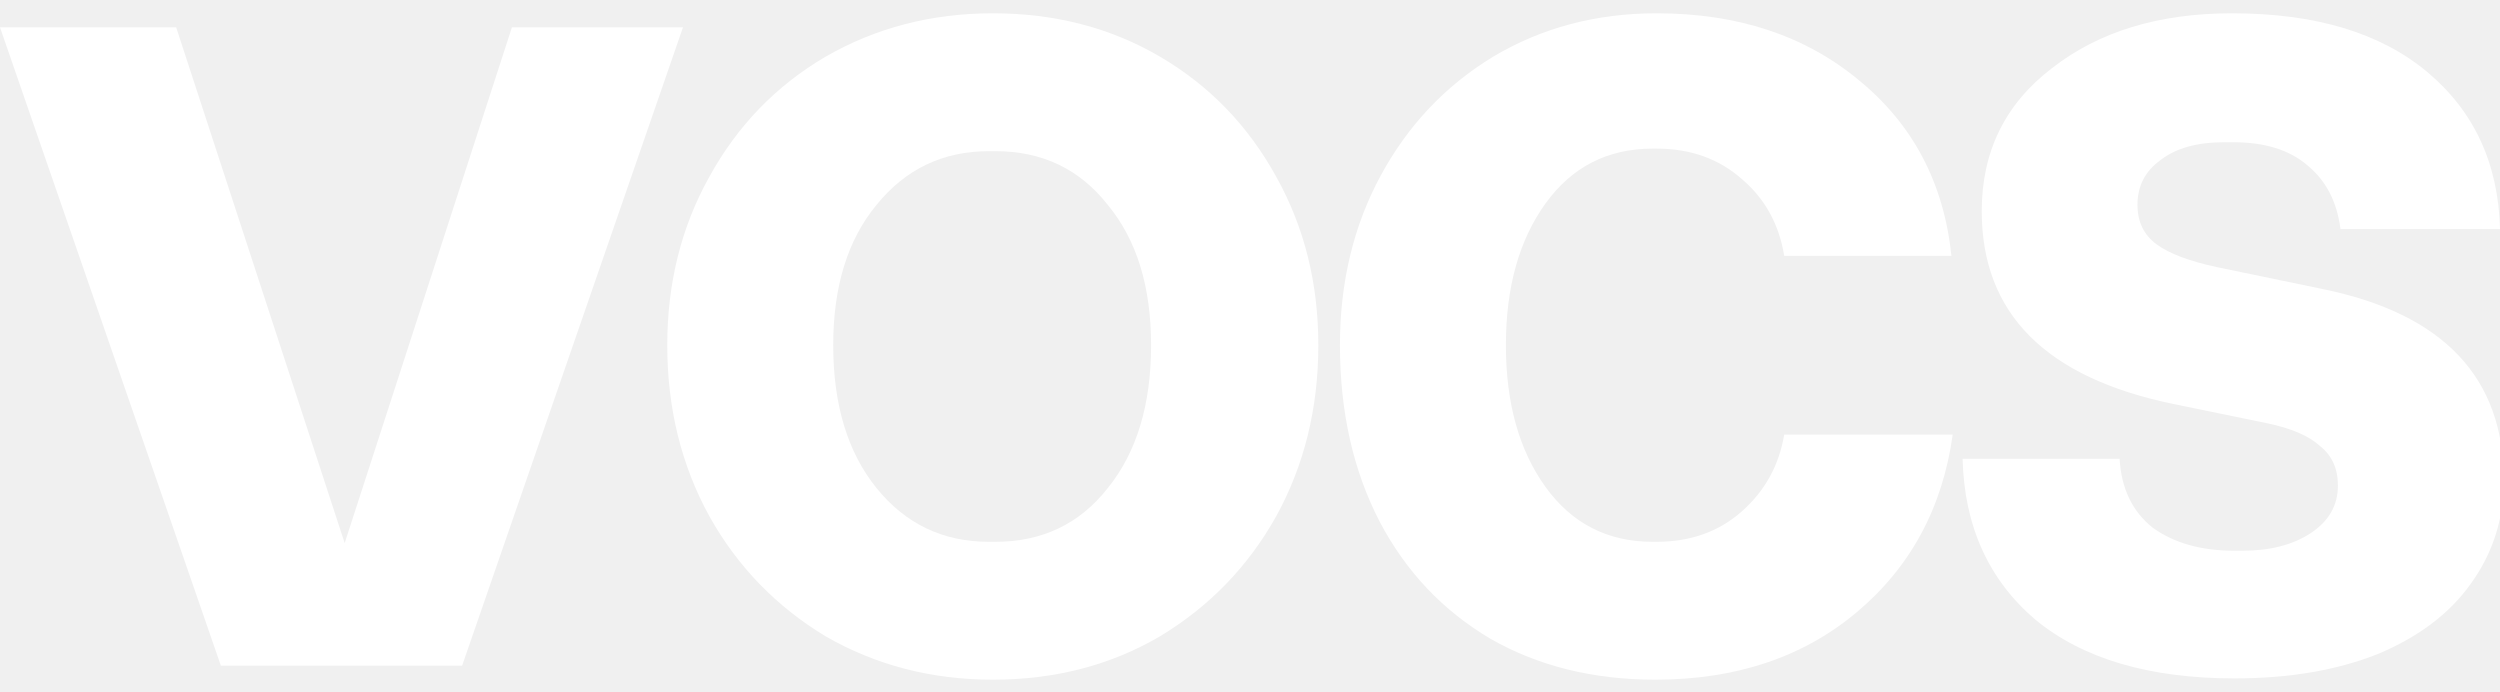
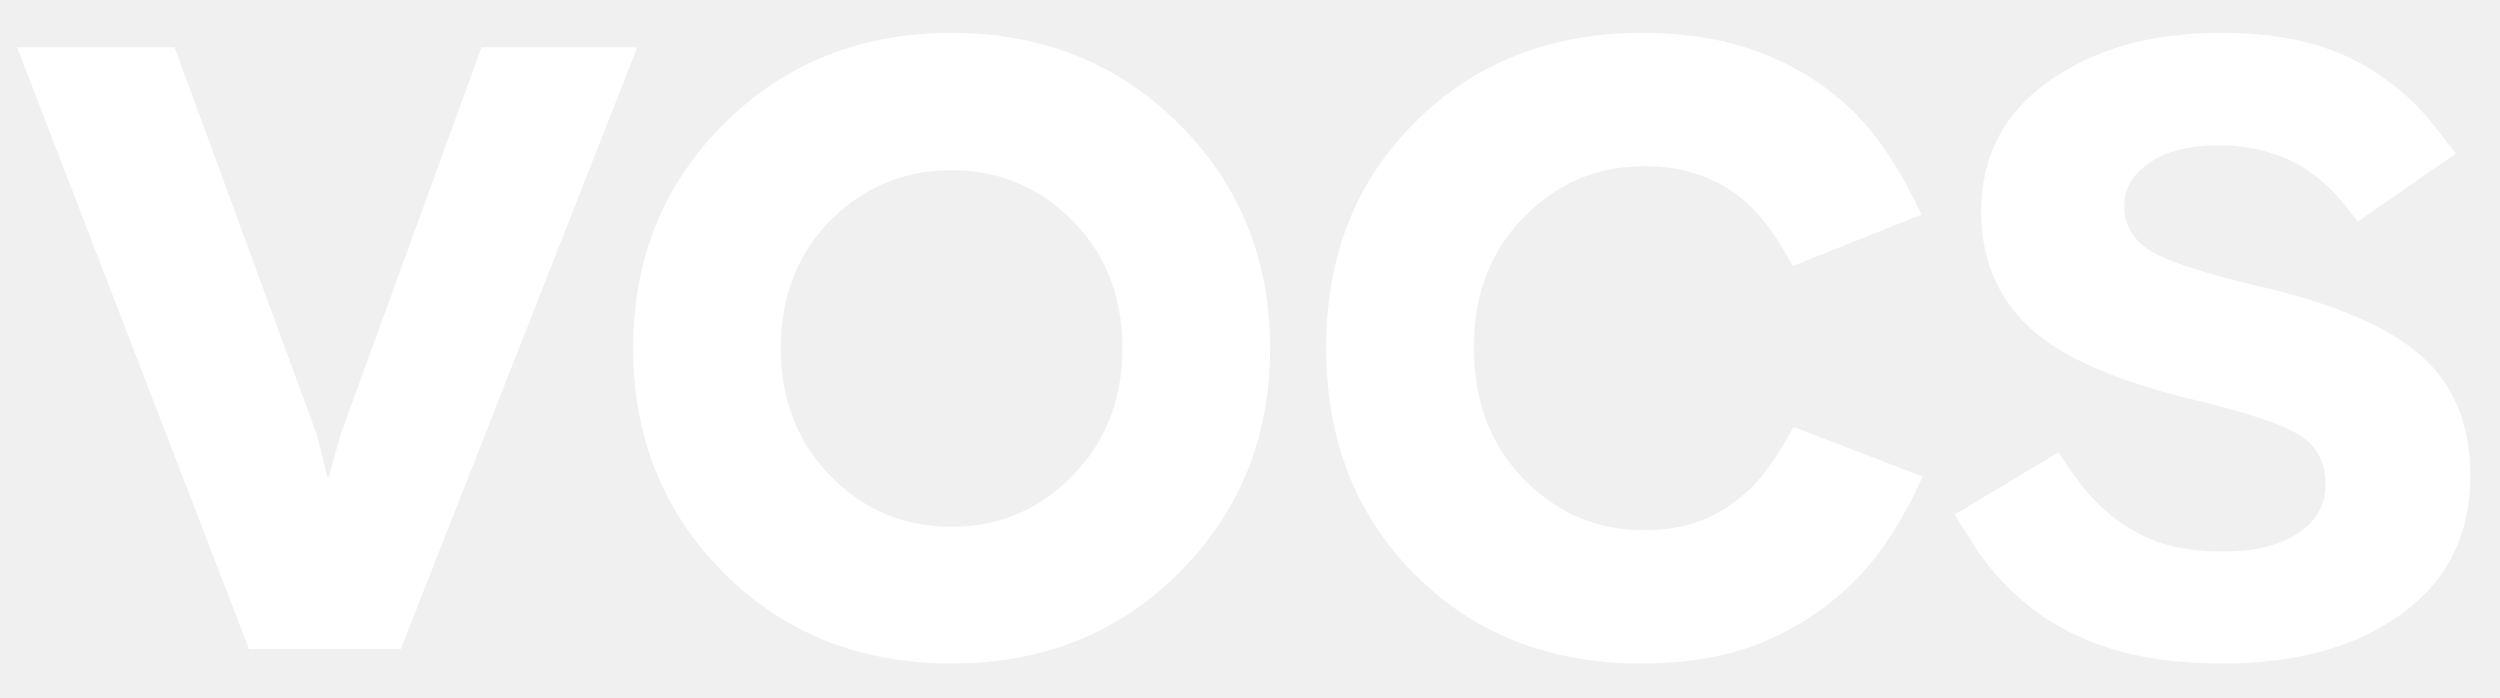
- <svg xmlns="http://www.w3.org/2000/svg" width="188" height="52" viewBox="0 0 188 52" fill="none">
-   <g clip-path="url(#clip0_6_7)">
-     <path d="M0 2.056H13.248L25.92 40.84L38.496 2.056H51.36L34.752 50.056H16.608L0 2.056Z" fill="white" />
-     <path d="M74.658 51.112C70.05 51.112 65.858 50.024 62.082 47.848C58.37 45.608 55.458 42.6 53.346 38.824C51.234 34.984 50.178 30.696 50.178 25.96C50.178 21.288 51.234 17.064 53.346 13.288C55.458 9.448 58.37 6.44 62.082 4.264C65.858 2.088 70.05 1 74.658 1C79.33 1 83.522 2.088 87.234 4.264C90.946 6.44 93.858 9.448 95.97 13.288C98.082 17.064 99.138 21.288 99.138 25.96C99.138 30.696 98.082 34.984 95.97 38.824C93.858 42.6 90.946 45.608 87.234 47.848C83.522 50.024 79.33 51.112 74.658 51.112ZM74.85 40.744C78.37 40.744 81.186 39.4 83.298 36.712C85.474 34.024 86.562 30.44 86.562 25.96C86.562 21.544 85.474 18.024 83.298 15.4C81.186 12.712 78.37 11.368 74.85 11.368H74.37C70.914 11.368 68.098 12.712 65.922 15.4C63.746 18.024 62.658 21.544 62.658 25.96C62.658 30.44 63.746 34.024 65.922 36.712C68.098 39.4 70.914 40.744 74.37 40.744H74.85Z" fill="white" />
-     <path d="M124.476 51.112C119.804 51.112 115.676 50.088 112.092 48.04C108.508 45.928 105.724 42.984 103.74 39.208C101.756 35.368 100.764 30.952 100.764 25.96C100.764 21.224 101.788 16.968 103.836 13.192C105.884 9.416 108.7 6.44 112.284 4.264C115.932 2.088 120.028 1 124.572 1C130.652 1 135.708 2.664 139.74 5.992C143.836 9.32 146.172 13.736 146.748 19.24H134.172C133.788 16.872 132.732 14.952 131.004 13.48C129.276 11.944 127.132 11.176 124.572 11.176H124.284C120.892 11.176 118.204 12.552 116.22 15.304C114.236 18.056 113.244 21.608 113.244 25.96C113.244 30.312 114.236 33.864 116.22 36.616C118.204 39.368 120.892 40.744 124.284 40.744H124.572C127.132 40.744 129.276 39.976 131.004 38.44C132.732 36.904 133.788 34.984 134.172 32.68H146.844C146.076 38.184 143.676 42.632 139.644 46.024C135.612 49.416 130.556 51.112 124.476 51.112Z" fill="white" />
-     <path d="M168.035 51.016C161.634 51.016 156.643 49.544 153.059 46.6C149.539 43.592 147.715 39.56 147.587 34.504H159.395C159.523 36.744 160.355 38.472 161.891 39.688C163.491 40.84 165.538 41.416 168.035 41.416H168.611C170.723 41.416 172.45 40.968 173.794 40.072C175.138 39.176 175.811 37.992 175.811 36.52C175.811 35.24 175.363 34.248 174.467 33.544C173.635 32.776 172.291 32.2 170.435 31.816L163.426 30.376C153.826 28.392 149.027 23.56 149.027 15.88C149.027 11.4 150.787 7.816 154.307 5.128C157.827 2.376 162.338 1 167.842 1C174.115 1 179.011 2.472 182.531 5.416C186.051 8.36 187.875 12.296 188.003 17.224H176.003C175.747 15.176 174.914 13.576 173.507 12.424C172.163 11.272 170.307 10.696 167.939 10.696H167.266C165.218 10.696 163.619 11.144 162.467 12.04C161.315 12.872 160.738 13.992 160.738 15.4C160.738 16.68 161.218 17.672 162.178 18.376C163.138 19.08 164.674 19.656 166.786 20.104L174.659 21.736C183.747 23.592 188.29 28.392 188.29 36.136C188.29 39.016 187.458 41.608 185.794 43.912C184.194 46.152 181.858 47.912 178.786 49.192C175.714 50.408 172.131 51.016 168.035 51.016Z" fill="white" />
+ <svg xmlns="http://www.w3.org/2000/svg" width="208" height="58" viewBox="0 0 208 58" fill="none">
+   <g clip-path="url(#clip0_7_33)">
+     <path d="M20.72 54L1.424 3.936H14.528L26.384 36.24L27.248 39.744H27.344L28.304 36.24L40.064 3.936H53.024L33.344 54H20.72ZM79.175 55.2C71.559 55.2 65.239 52.688 60.215 47.664C55.191 42.608 52.679 36.384 52.679 28.992C52.679 21.568 55.191 15.344 60.215 10.32C65.271 5.264 71.591 2.736 79.175 2.736C86.727 2.736 93.031 5.264 98.087 10.32C103.143 15.344 105.671 21.568 105.671 28.992C105.671 36.384 103.143 42.608 98.087 47.664C93.063 52.688 86.759 55.2 79.175 55.2ZM79.175 43.824C83.111 43.824 86.455 42.416 89.207 39.6C91.991 36.784 93.383 33.248 93.383 28.992C93.383 24.672 91.991 21.12 89.207 18.336C86.423 15.552 83.079 14.16 79.175 14.16C75.239 14.16 71.879 15.552 69.095 18.336C66.343 21.12 64.967 24.672 64.967 28.992C64.967 33.248 66.343 36.784 69.095 39.6C71.847 42.416 75.207 43.824 79.175 43.824ZM136.495 55.2C128.911 55.2 122.655 52.736 117.727 47.808C112.799 42.88 110.335 36.592 110.335 28.944C110.335 21.296 112.815 15.024 117.775 10.128C122.735 5.2 129.007 2.736 136.591 2.736C140.207 2.736 143.407 3.248 146.191 4.272C149.007 5.296 151.503 6.8 153.679 8.784C155.887 10.768 157.951 13.792 159.871 17.856L149.167 22.128C147.983 19.952 146.831 18.32 145.711 17.232C144.623 16.144 143.343 15.312 141.871 14.736C140.399 14.128 138.719 13.824 136.831 13.824C132.895 13.824 129.535 15.248 126.751 18.096C123.999 20.912 122.623 24.512 122.623 28.896C122.623 33.344 123.999 36.992 126.751 39.84C129.535 42.688 132.879 44.112 136.783 44.112C138.639 44.112 140.287 43.824 141.727 43.248C143.167 42.64 144.479 41.76 145.663 40.608C146.847 39.456 148.031 37.76 149.215 35.52L159.967 39.648C158.239 43.456 156.287 46.416 154.111 48.528C151.935 50.64 149.423 52.288 146.575 53.472C143.727 54.624 140.367 55.2 136.495 55.2ZM184.991 55.2C181.375 55.2 178.287 54.8 175.727 54C173.199 53.232 170.959 52.096 169.007 50.592C167.087 49.056 165.535 47.376 164.351 45.552C163.199 43.728 162.623 42.816 162.623 42.816L171.263 37.632C171.263 37.632 171.711 38.288 172.607 39.6C173.503 40.88 174.527 41.984 175.679 42.912C176.831 43.84 178.143 44.576 179.615 45.12C181.119 45.632 182.927 45.888 185.039 45.888C187.567 45.888 189.599 45.392 191.135 44.4C192.703 43.408 193.487 42.032 193.487 40.272C193.487 38.48 192.783 37.136 191.375 36.24C189.999 35.344 187.119 34.368 182.735 33.312C176.207 31.776 171.583 29.76 168.863 27.264C166.175 24.736 164.831 21.52 164.831 17.616C164.831 13.04 166.703 9.424 170.447 6.768C174.223 4.08 178.991 2.736 184.751 2.736C187.663 2.736 190.207 3.04 192.383 3.648C194.559 4.256 196.495 5.168 198.191 6.384C199.919 7.6 201.375 8.976 202.559 10.512C203.743 12.016 204.335 12.768 204.335 12.768L196.175 18.432C196.175 18.432 195.791 17.952 195.023 16.992C194.255 16 193.327 15.12 192.239 14.352C191.183 13.584 190.015 13.024 188.735 12.672C187.487 12.288 186.111 12.096 184.607 12.096C182.175 12.096 180.255 12.576 178.847 13.536C177.439 14.496 176.735 15.68 176.735 17.088C176.735 18.72 177.471 19.984 178.943 20.88C180.415 21.776 183.407 22.752 187.919 23.808C194.287 25.28 198.815 27.232 201.503 29.664C204.191 32.064 205.535 35.376 205.535 39.6C205.535 44.464 203.631 48.288 199.823 51.072C196.015 53.824 191.071 55.2 184.991 55.2Z" fill="white" />
  </g>
  <defs>
-     <clipPath id="clip0_6_7">
-       <rect width="188" height="52" fill="white" />
+     <clipPath id="clip0_7_33">
+       <rect width="208" height="58" fill="white" />
    </clipPath>
  </defs>
</svg>
